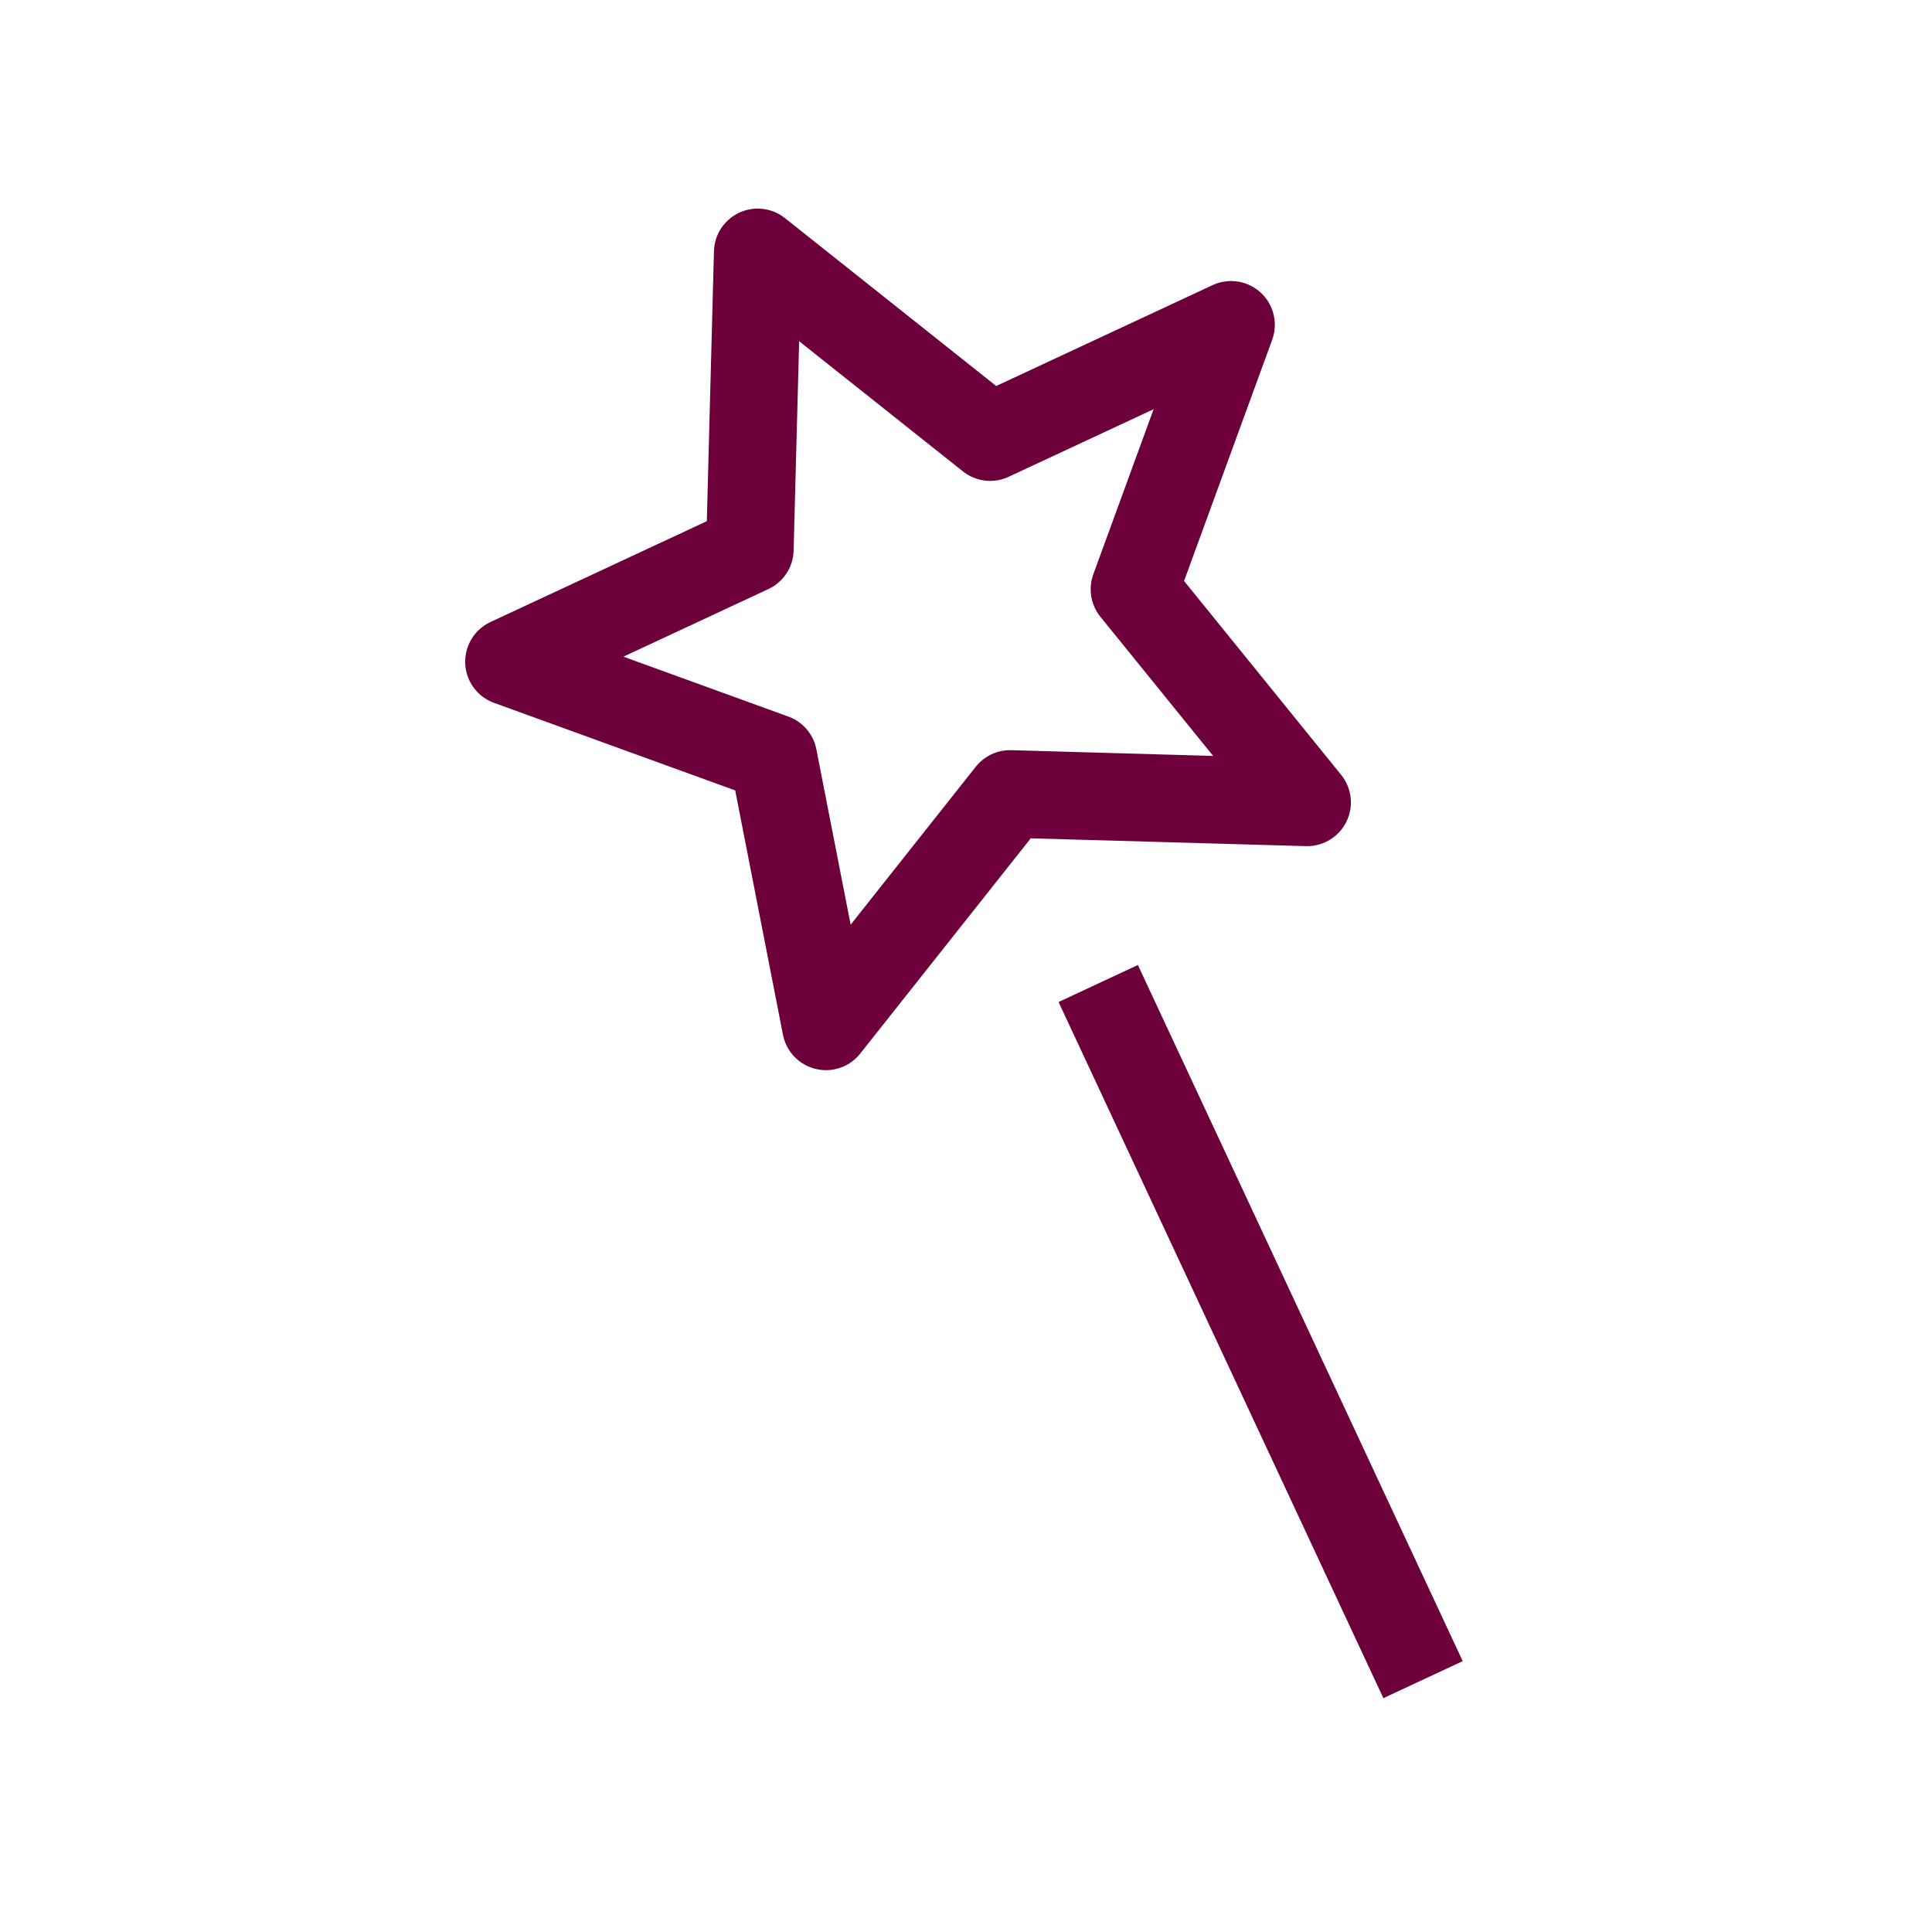
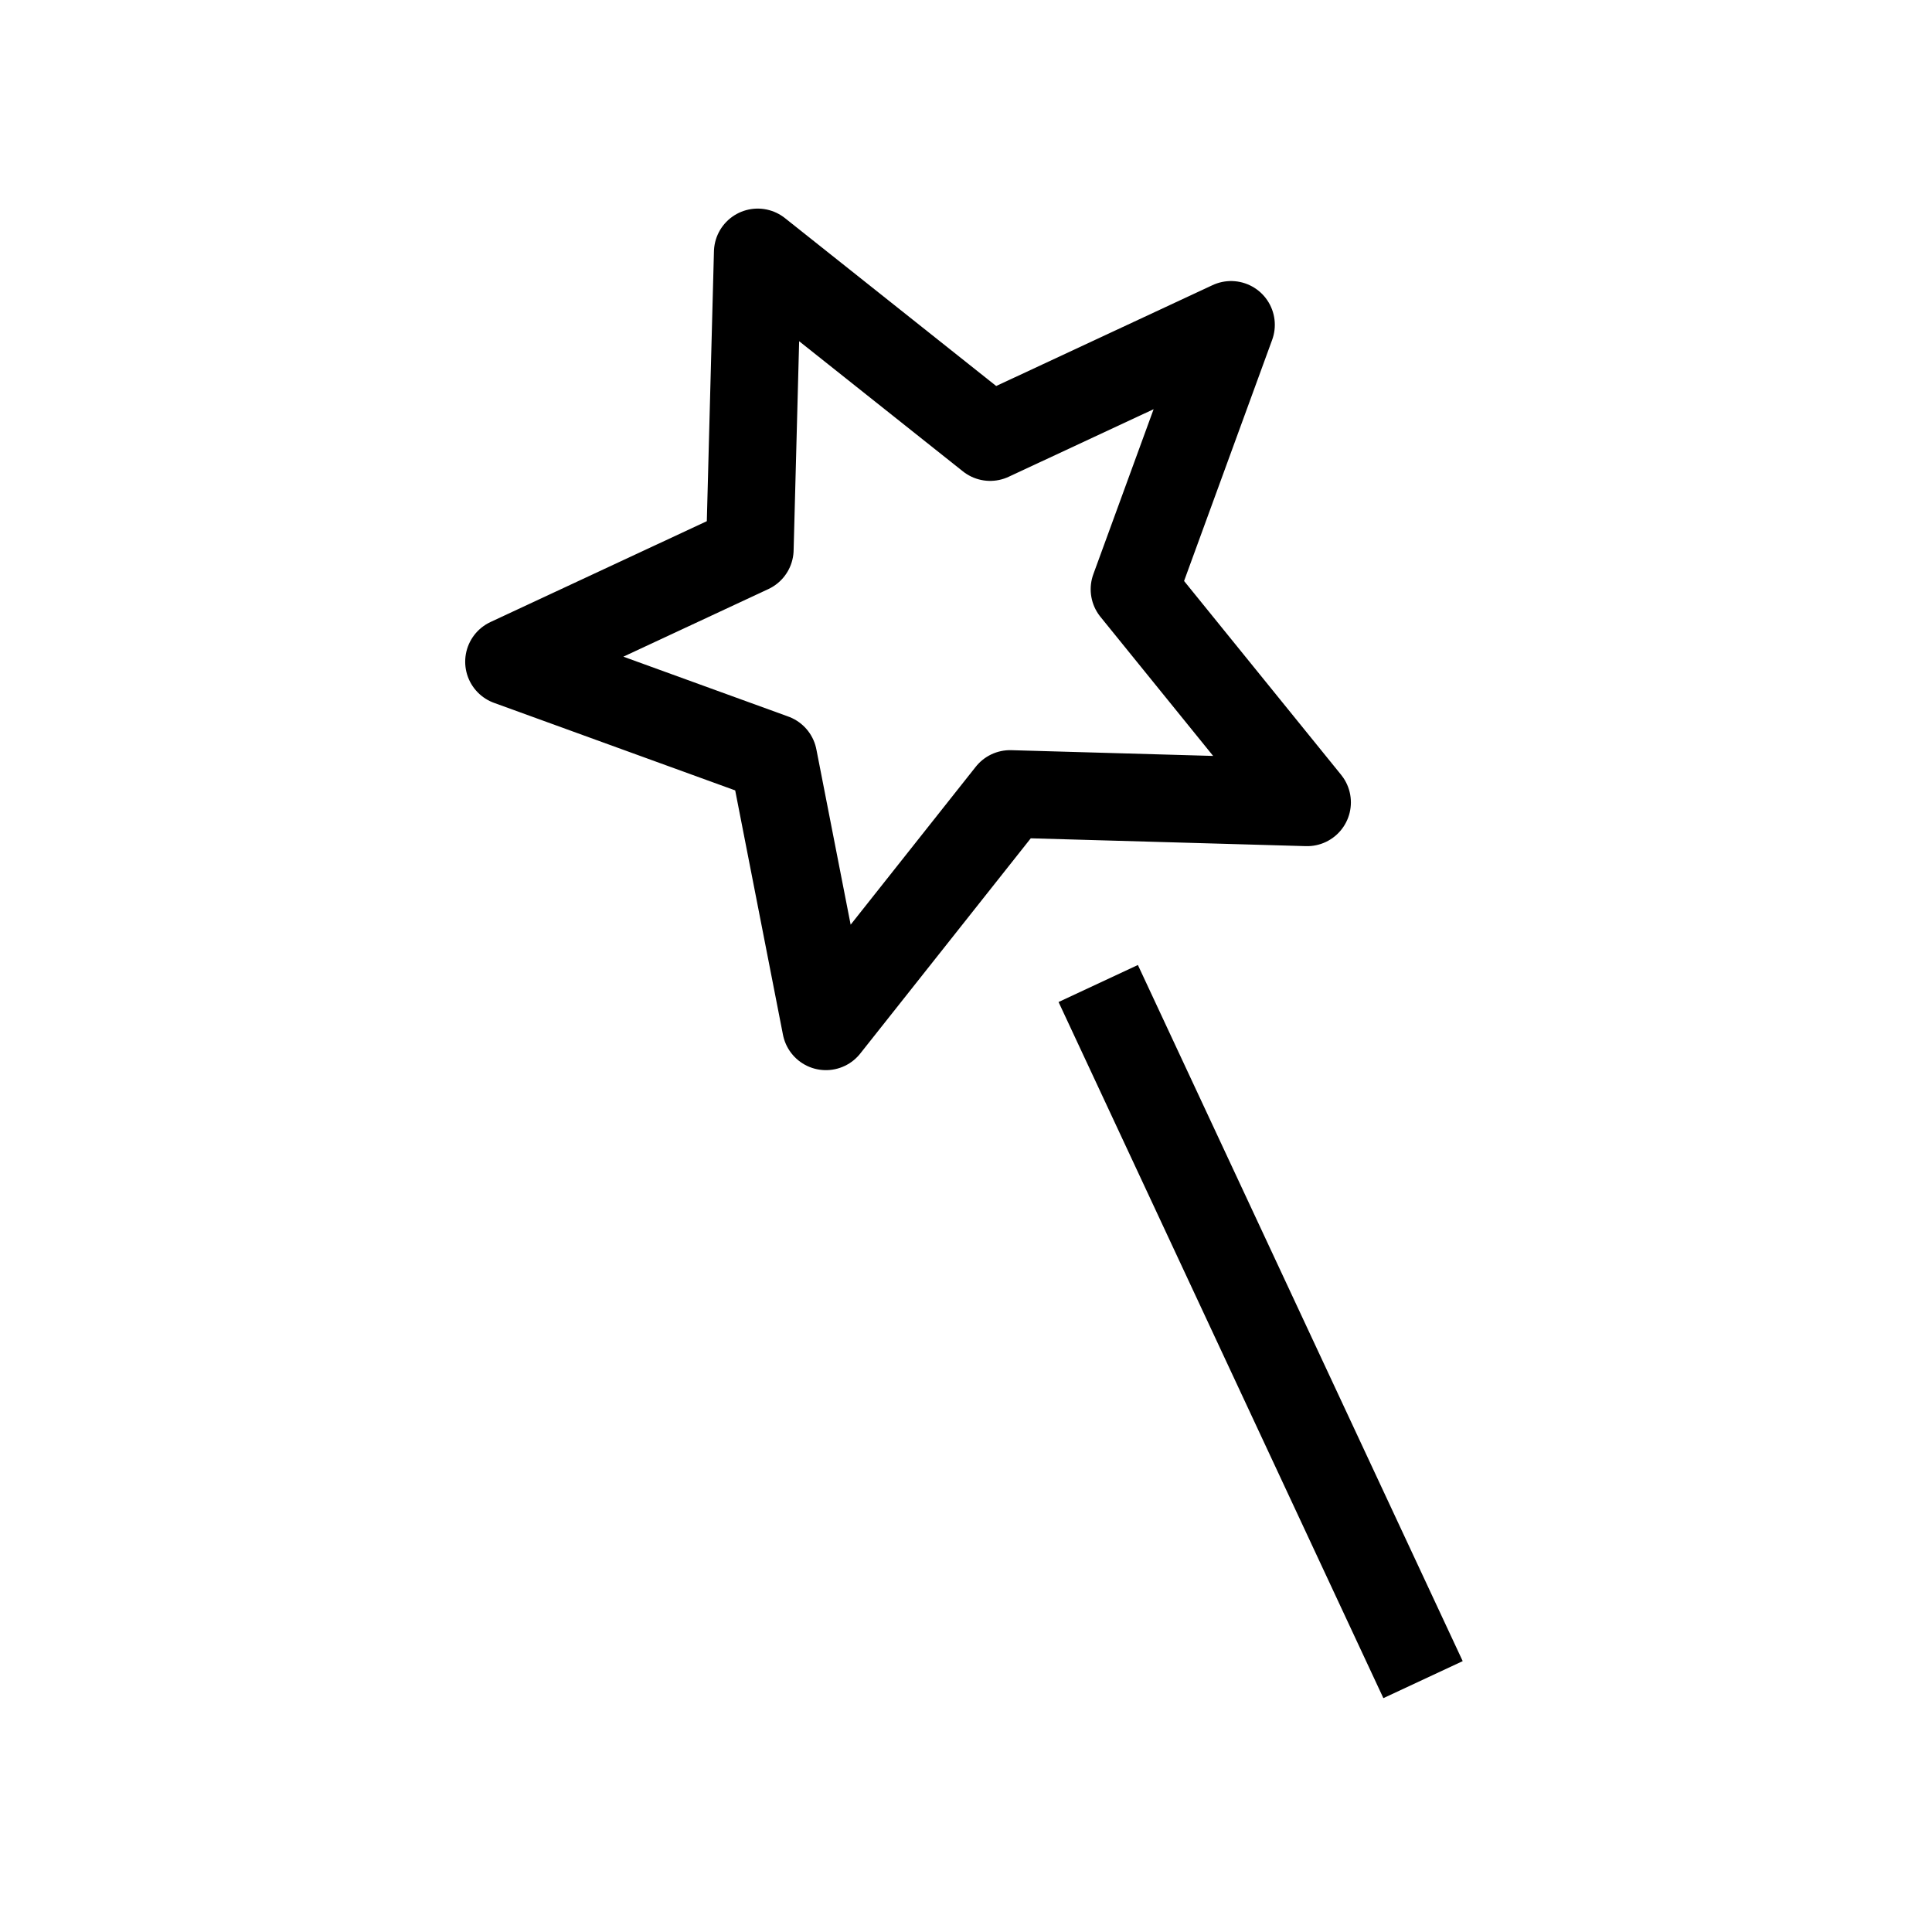
<svg xmlns="http://www.w3.org/2000/svg" id="cat-pg" viewBox="0 0 32 32" width="32px" height="32px">
  <defs>
-     <style>.cls-1{fill:none;stroke:#6d003b;stroke-linejoin:round;stroke-width:1.45px;}</style>
+     <style>.cls-1{fill:none;stroke:#000000;stroke-linejoin:round;stroke-width:1.45px;}</style>
  </defs>
  <polygon class="cls-1" points="21.65 13.29 16.73 13.15 13.68 17 12.81 12.55 8.43 10.96 12.42 9.1 12.55 4.18 16.4 7.24 20.39 5.38 18.79 9.76 21.65 13.29" />
  <line class="cls-1" x1="18.19" y1="16.29" x2="23.57" y2="27.82" />
</svg>
